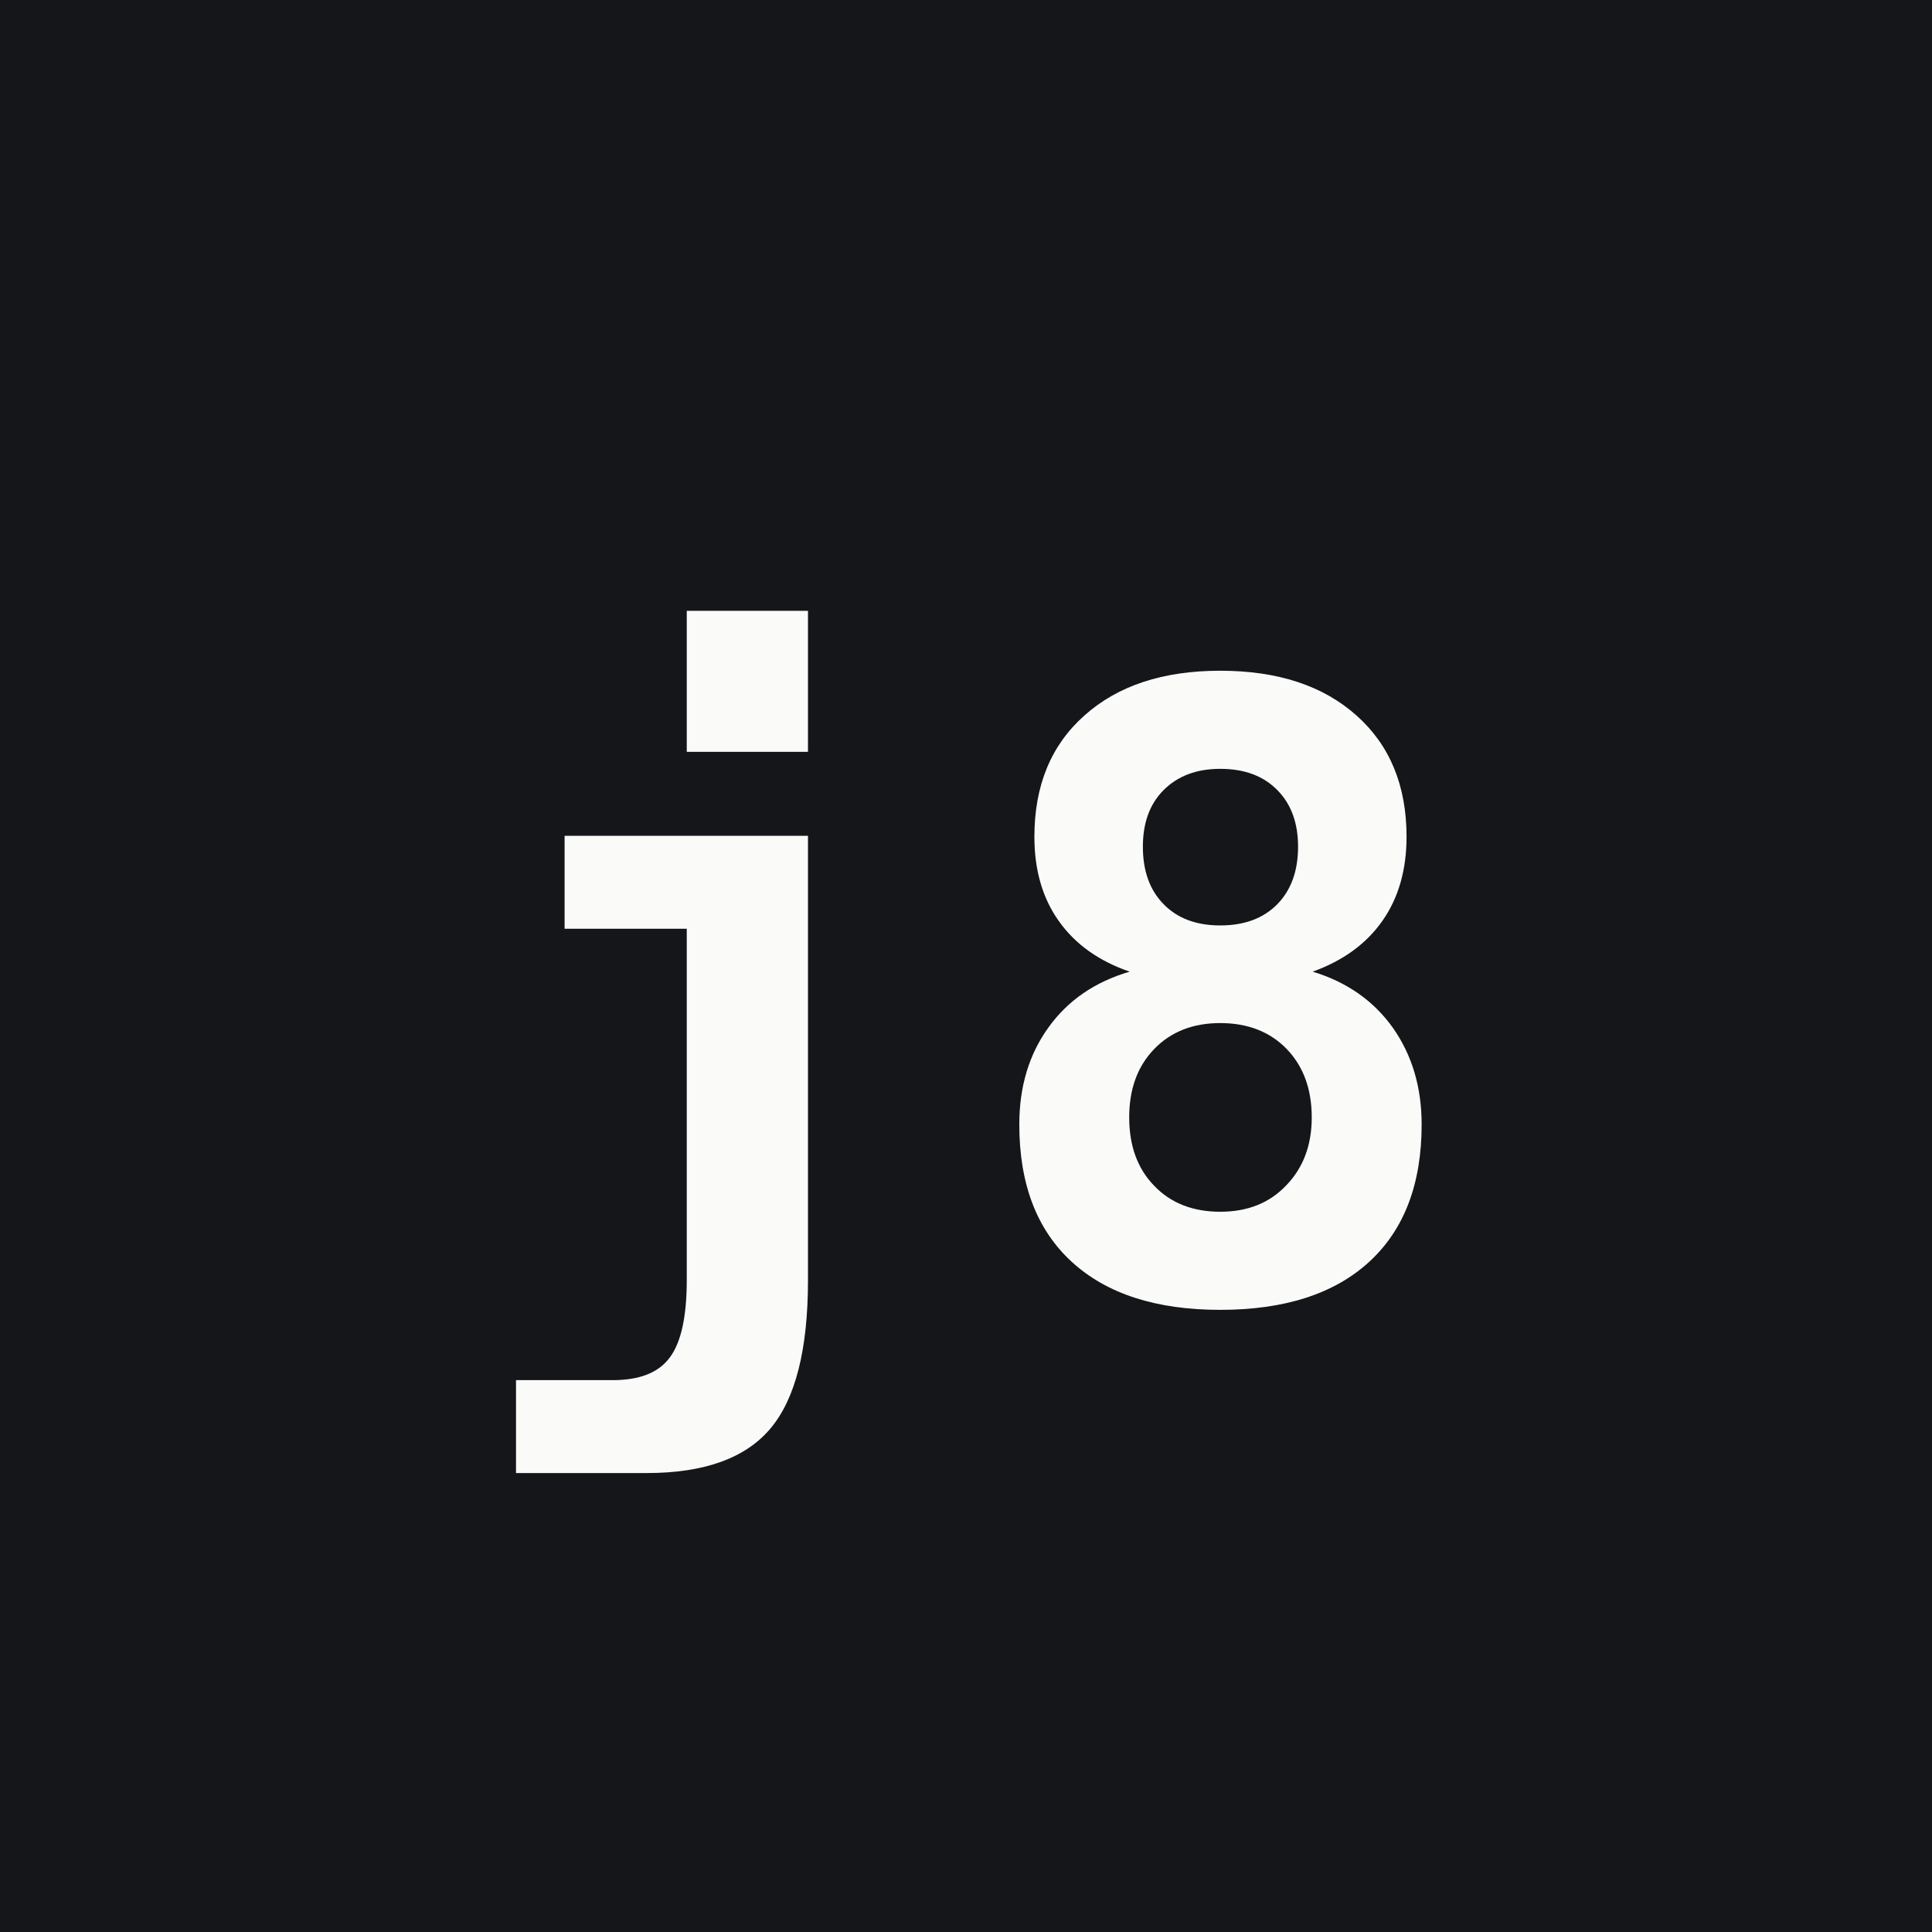
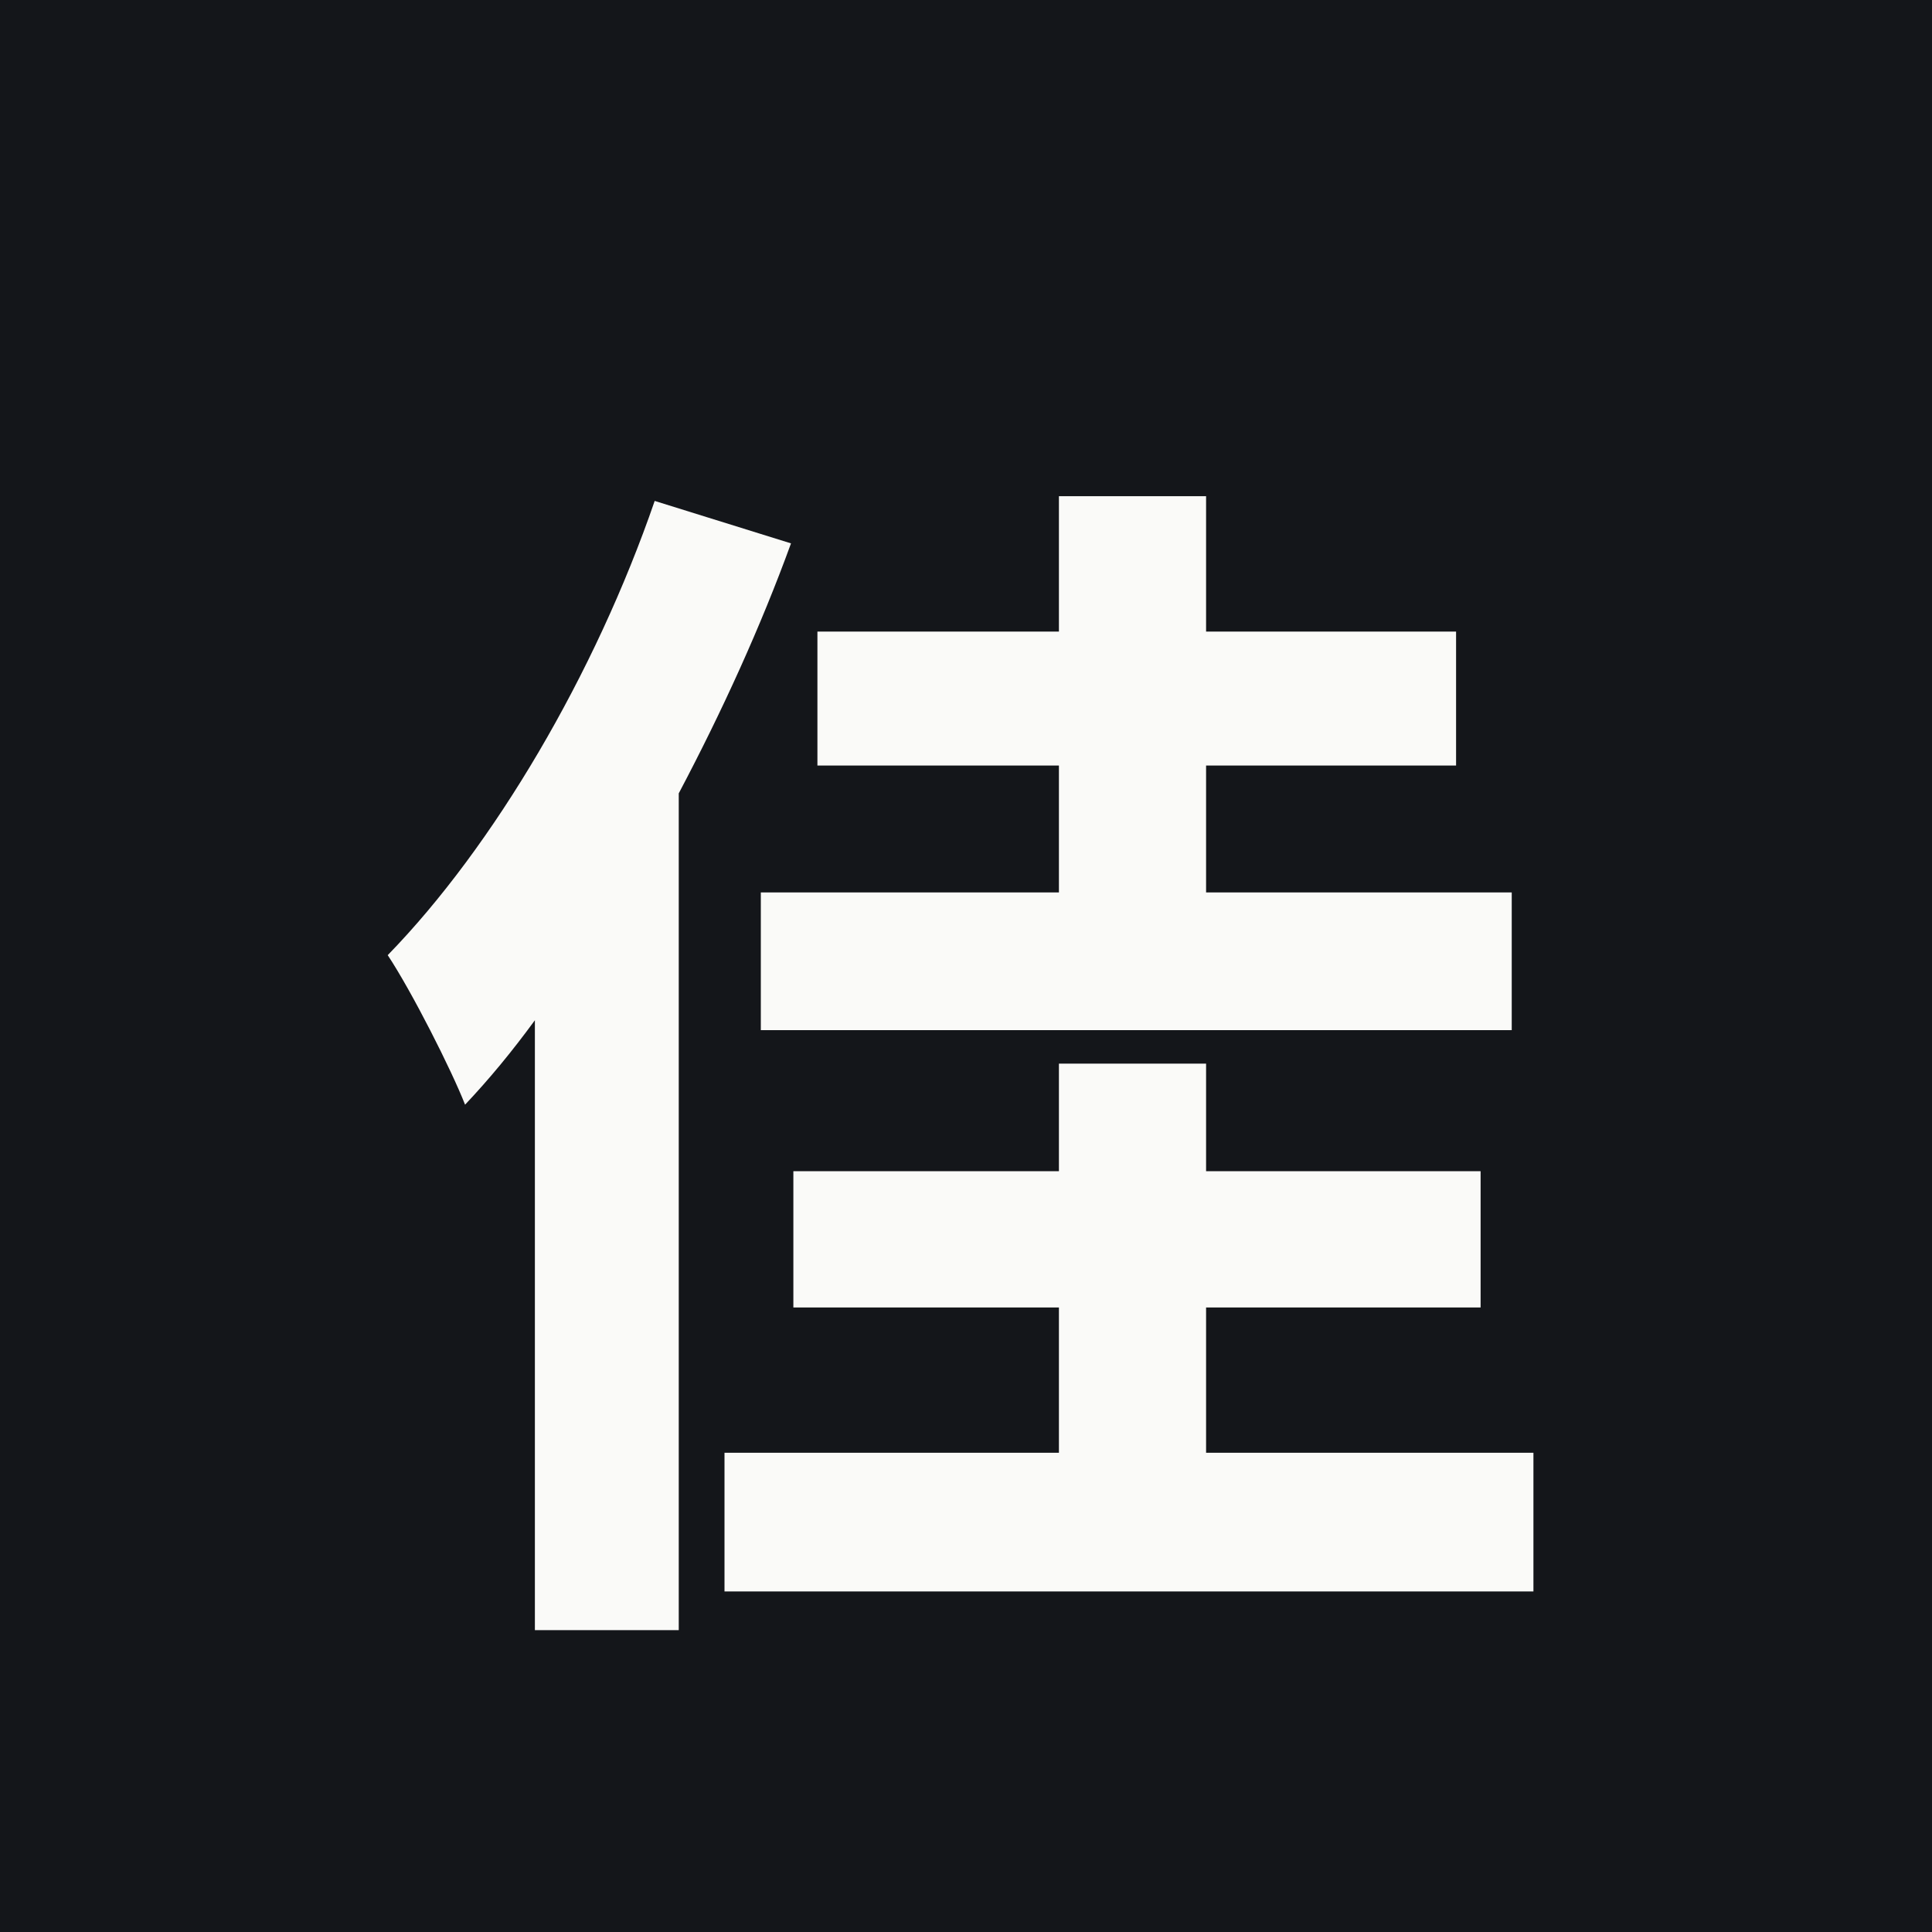
<svg xmlns="http://www.w3.org/2000/svg" viewBox="0 0 64 64">
  <rect width="64" height="64" fill="#14161A" />
-   <text x="32" y="43" font-family="monospace" font-size="28" font-weight="700" fill="#FAFAF8" text-anchor="middle">j8</text>
+   <text x="32" y="33" font-family="'PingFang SC','Microsoft YaHei','Noto Sans CJK SC','Source Han Sans SC',system-ui,sans-serif" font-size="40" font-weight="700" fill="#FAFAF8" text-anchor="middle" dominant-baseline="central">佳</text>
</svg>
